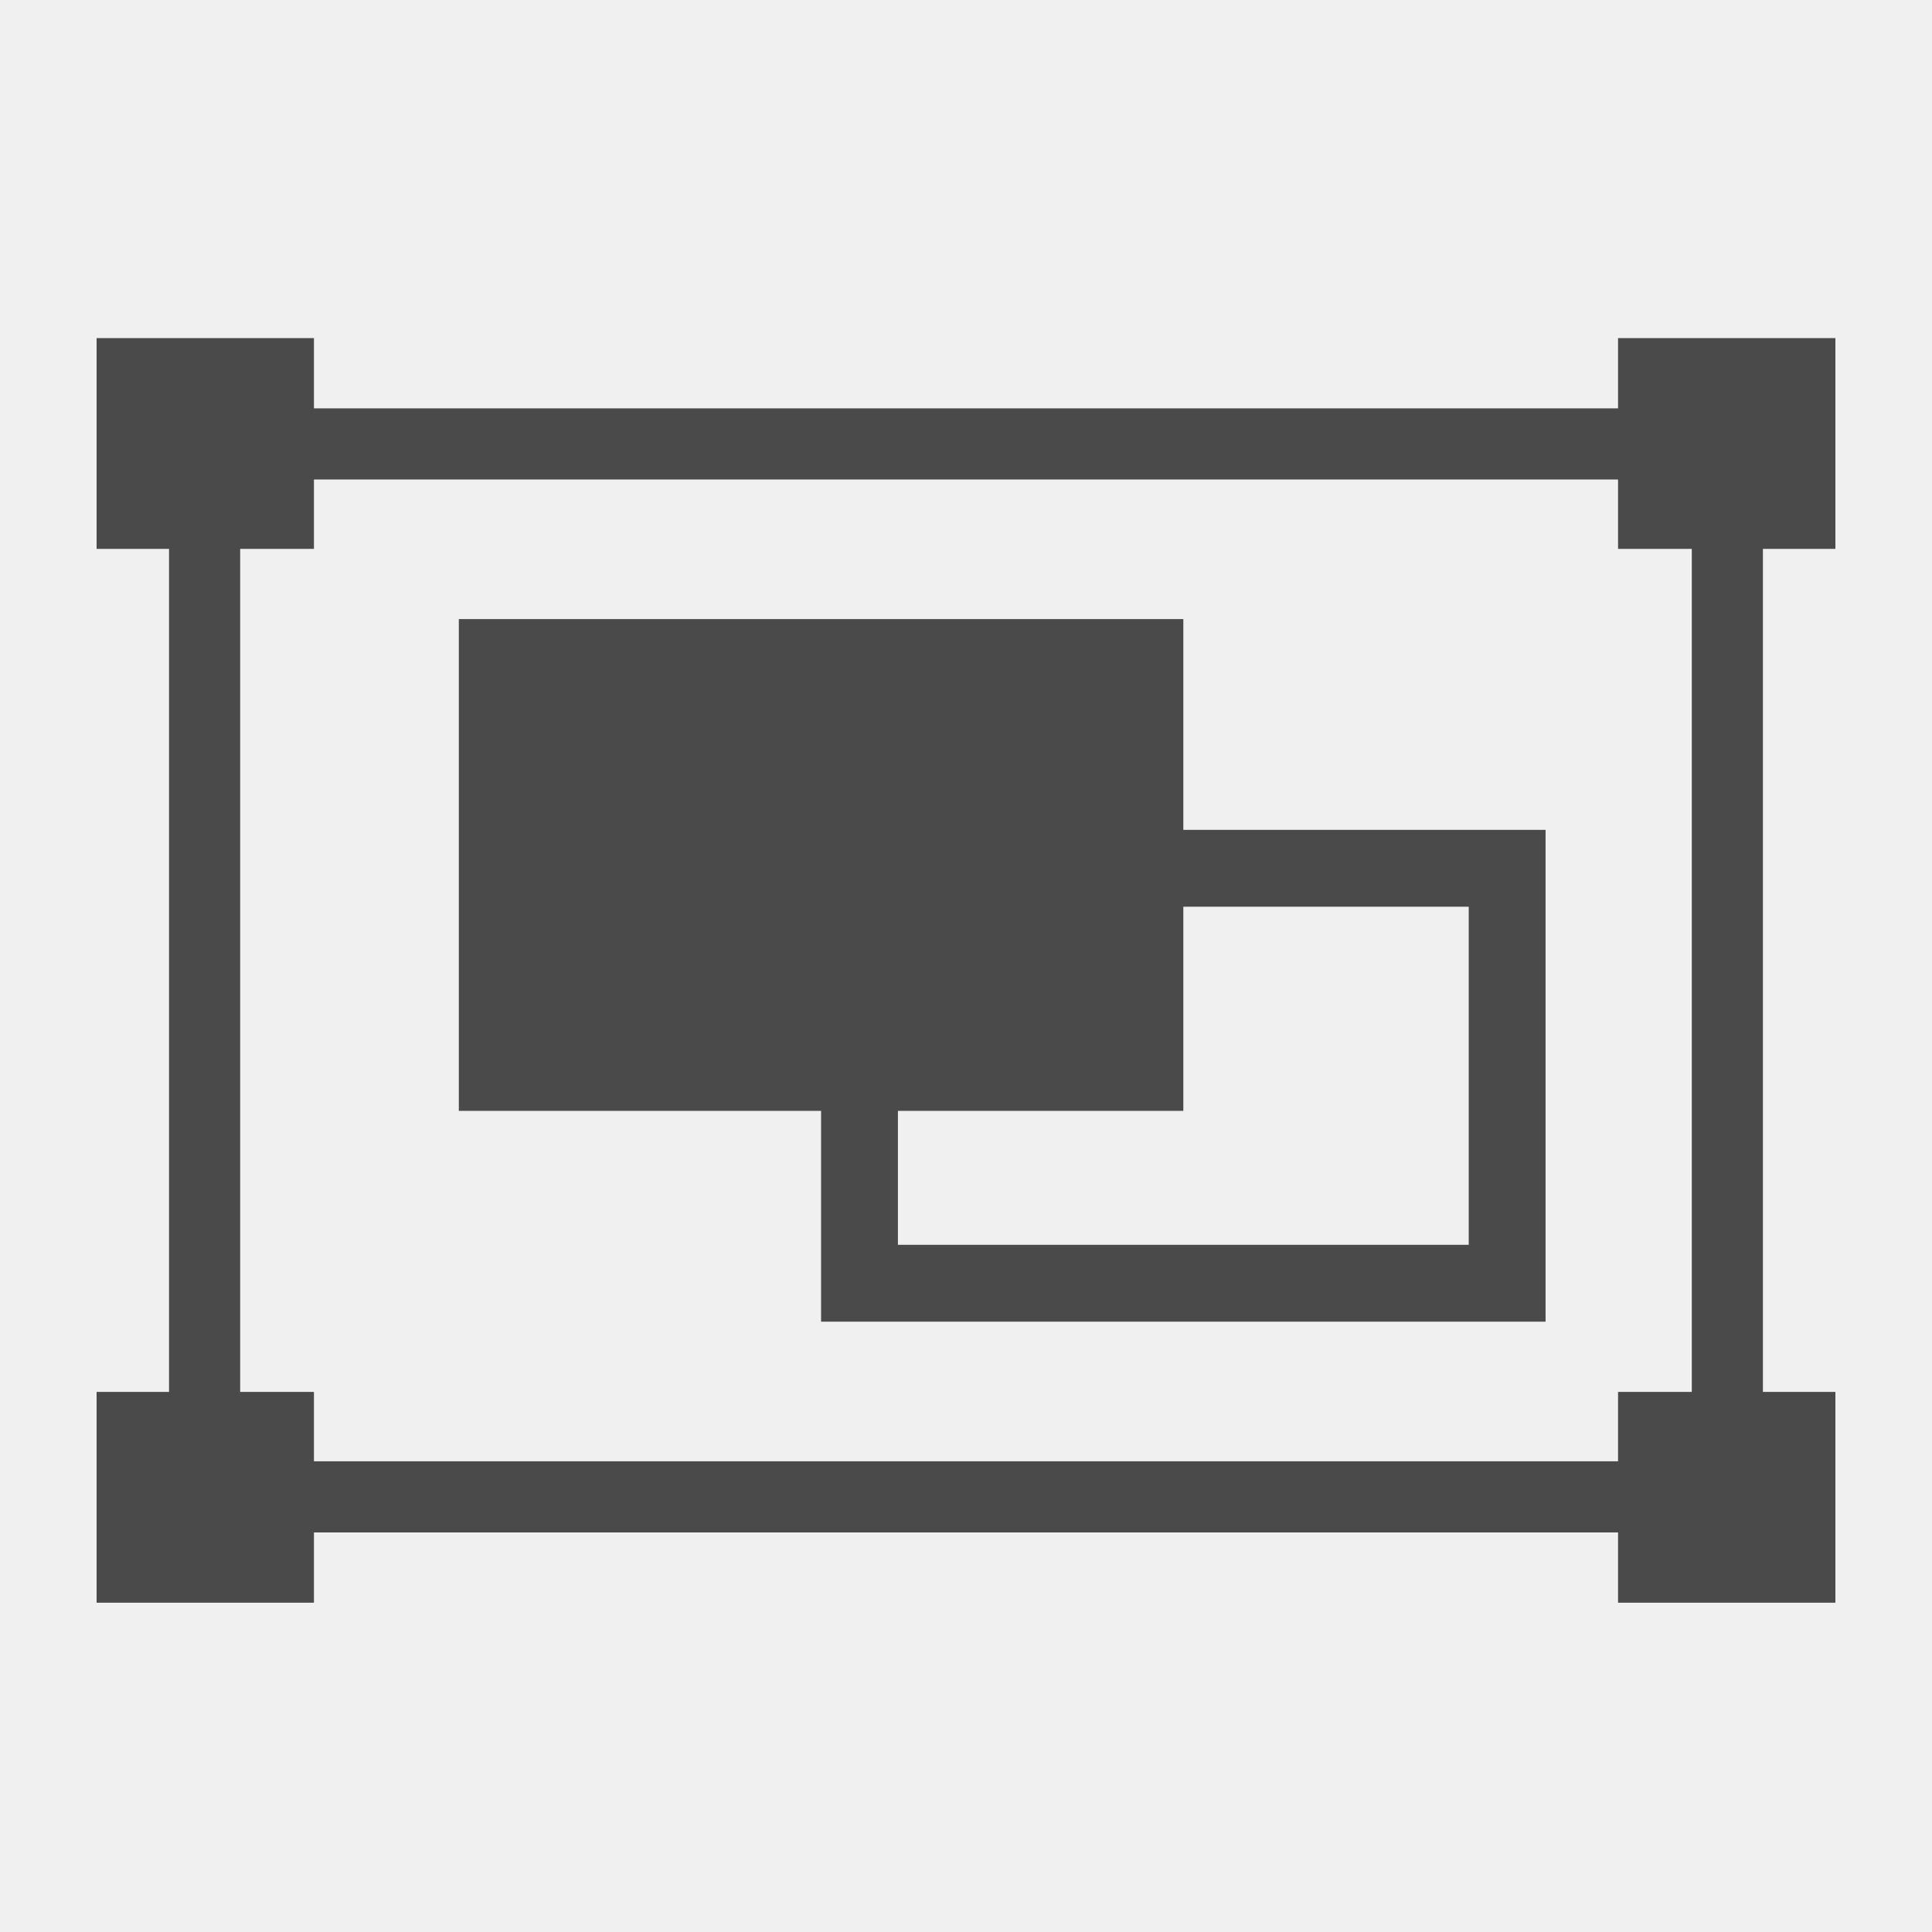
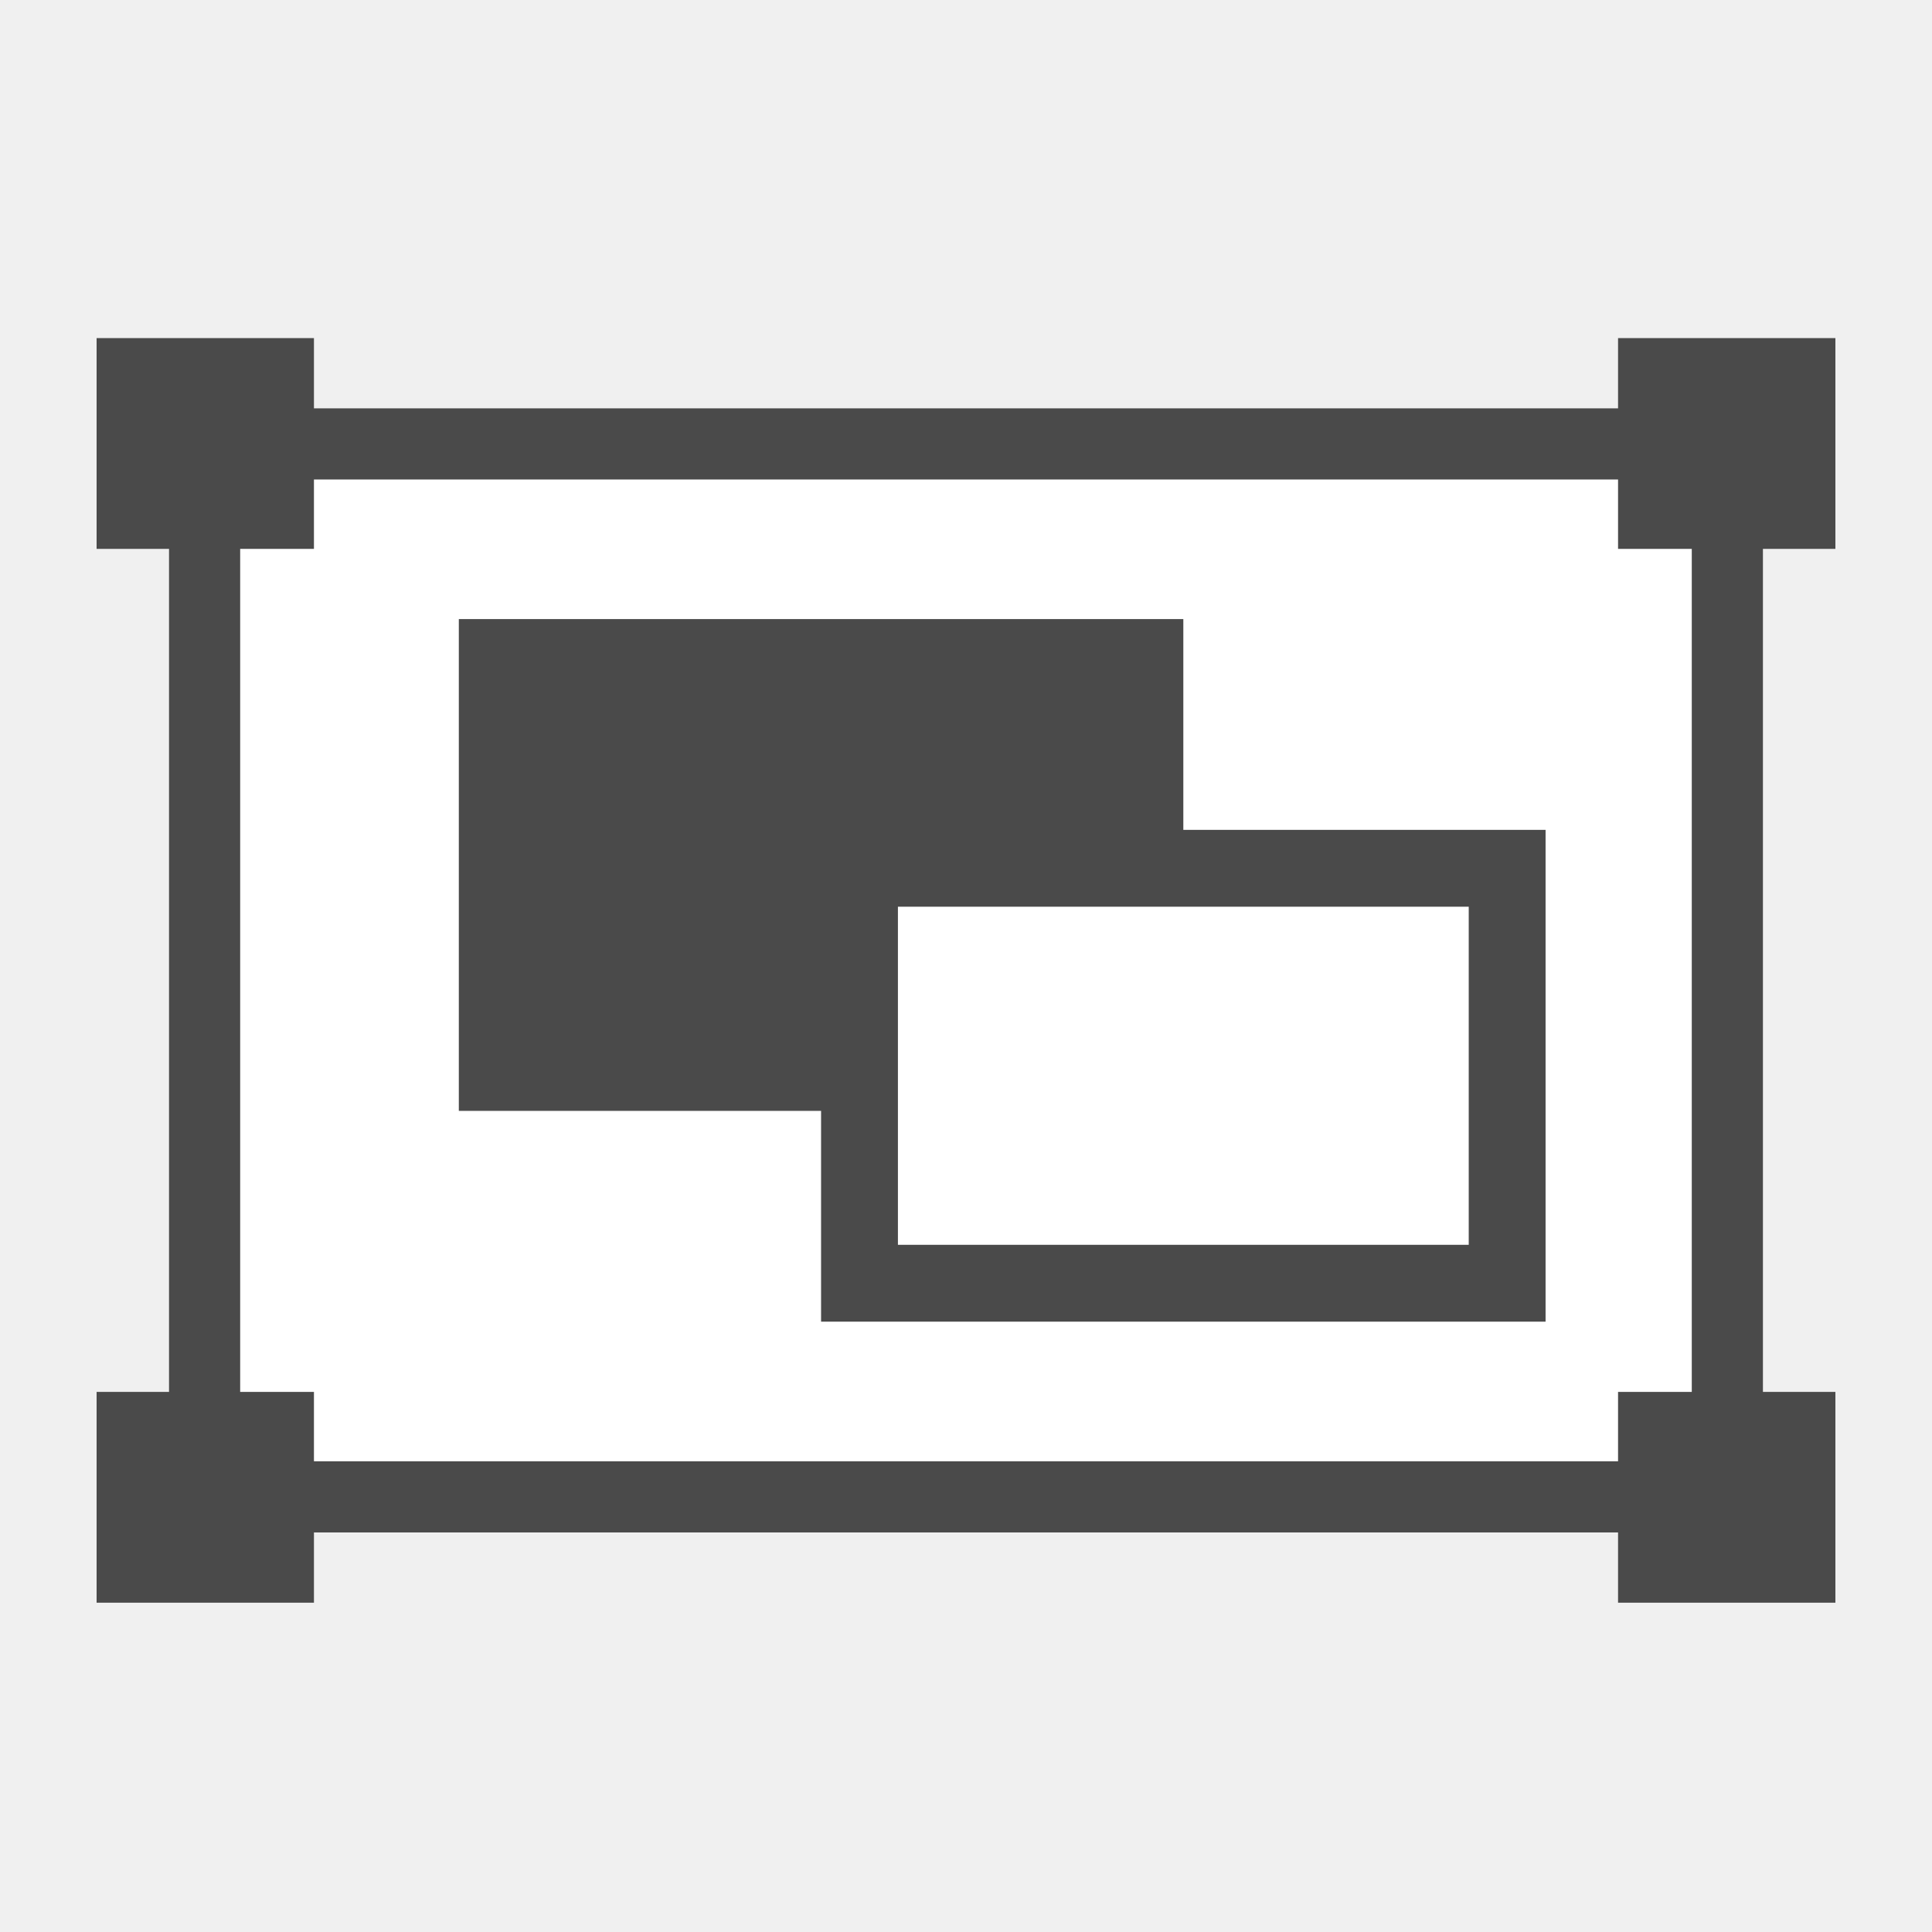
<svg xmlns="http://www.w3.org/2000/svg" width="40" height="40">
-   <g fill-rule="nonzero" fill="none">
+   <g fill-rule="nonzero" fill="#fff">
    <path stroke="#4A4A4A" stroke-width="1.473" d="M4.236 9.191h31.527v21.8H4.236z" />
    <path fill="#4A4A4A" d="M2 7h4.5v4.364H2zM33.5 7H38v4.364h-4.5zM33.5 28.818H38v4.364h-4.5zM2 28.818h4.5v4.364H2z" />
    <g stroke="#4A4A4A" stroke-width="1.591">
      <path fill="#4A4A4A" d="M10.295 13.613h13.409v8.591H10.295z" />
      <path d="M17.795 17.977h13.409v8.591H17.795z" />
    </g>
  </g>
</svg>
